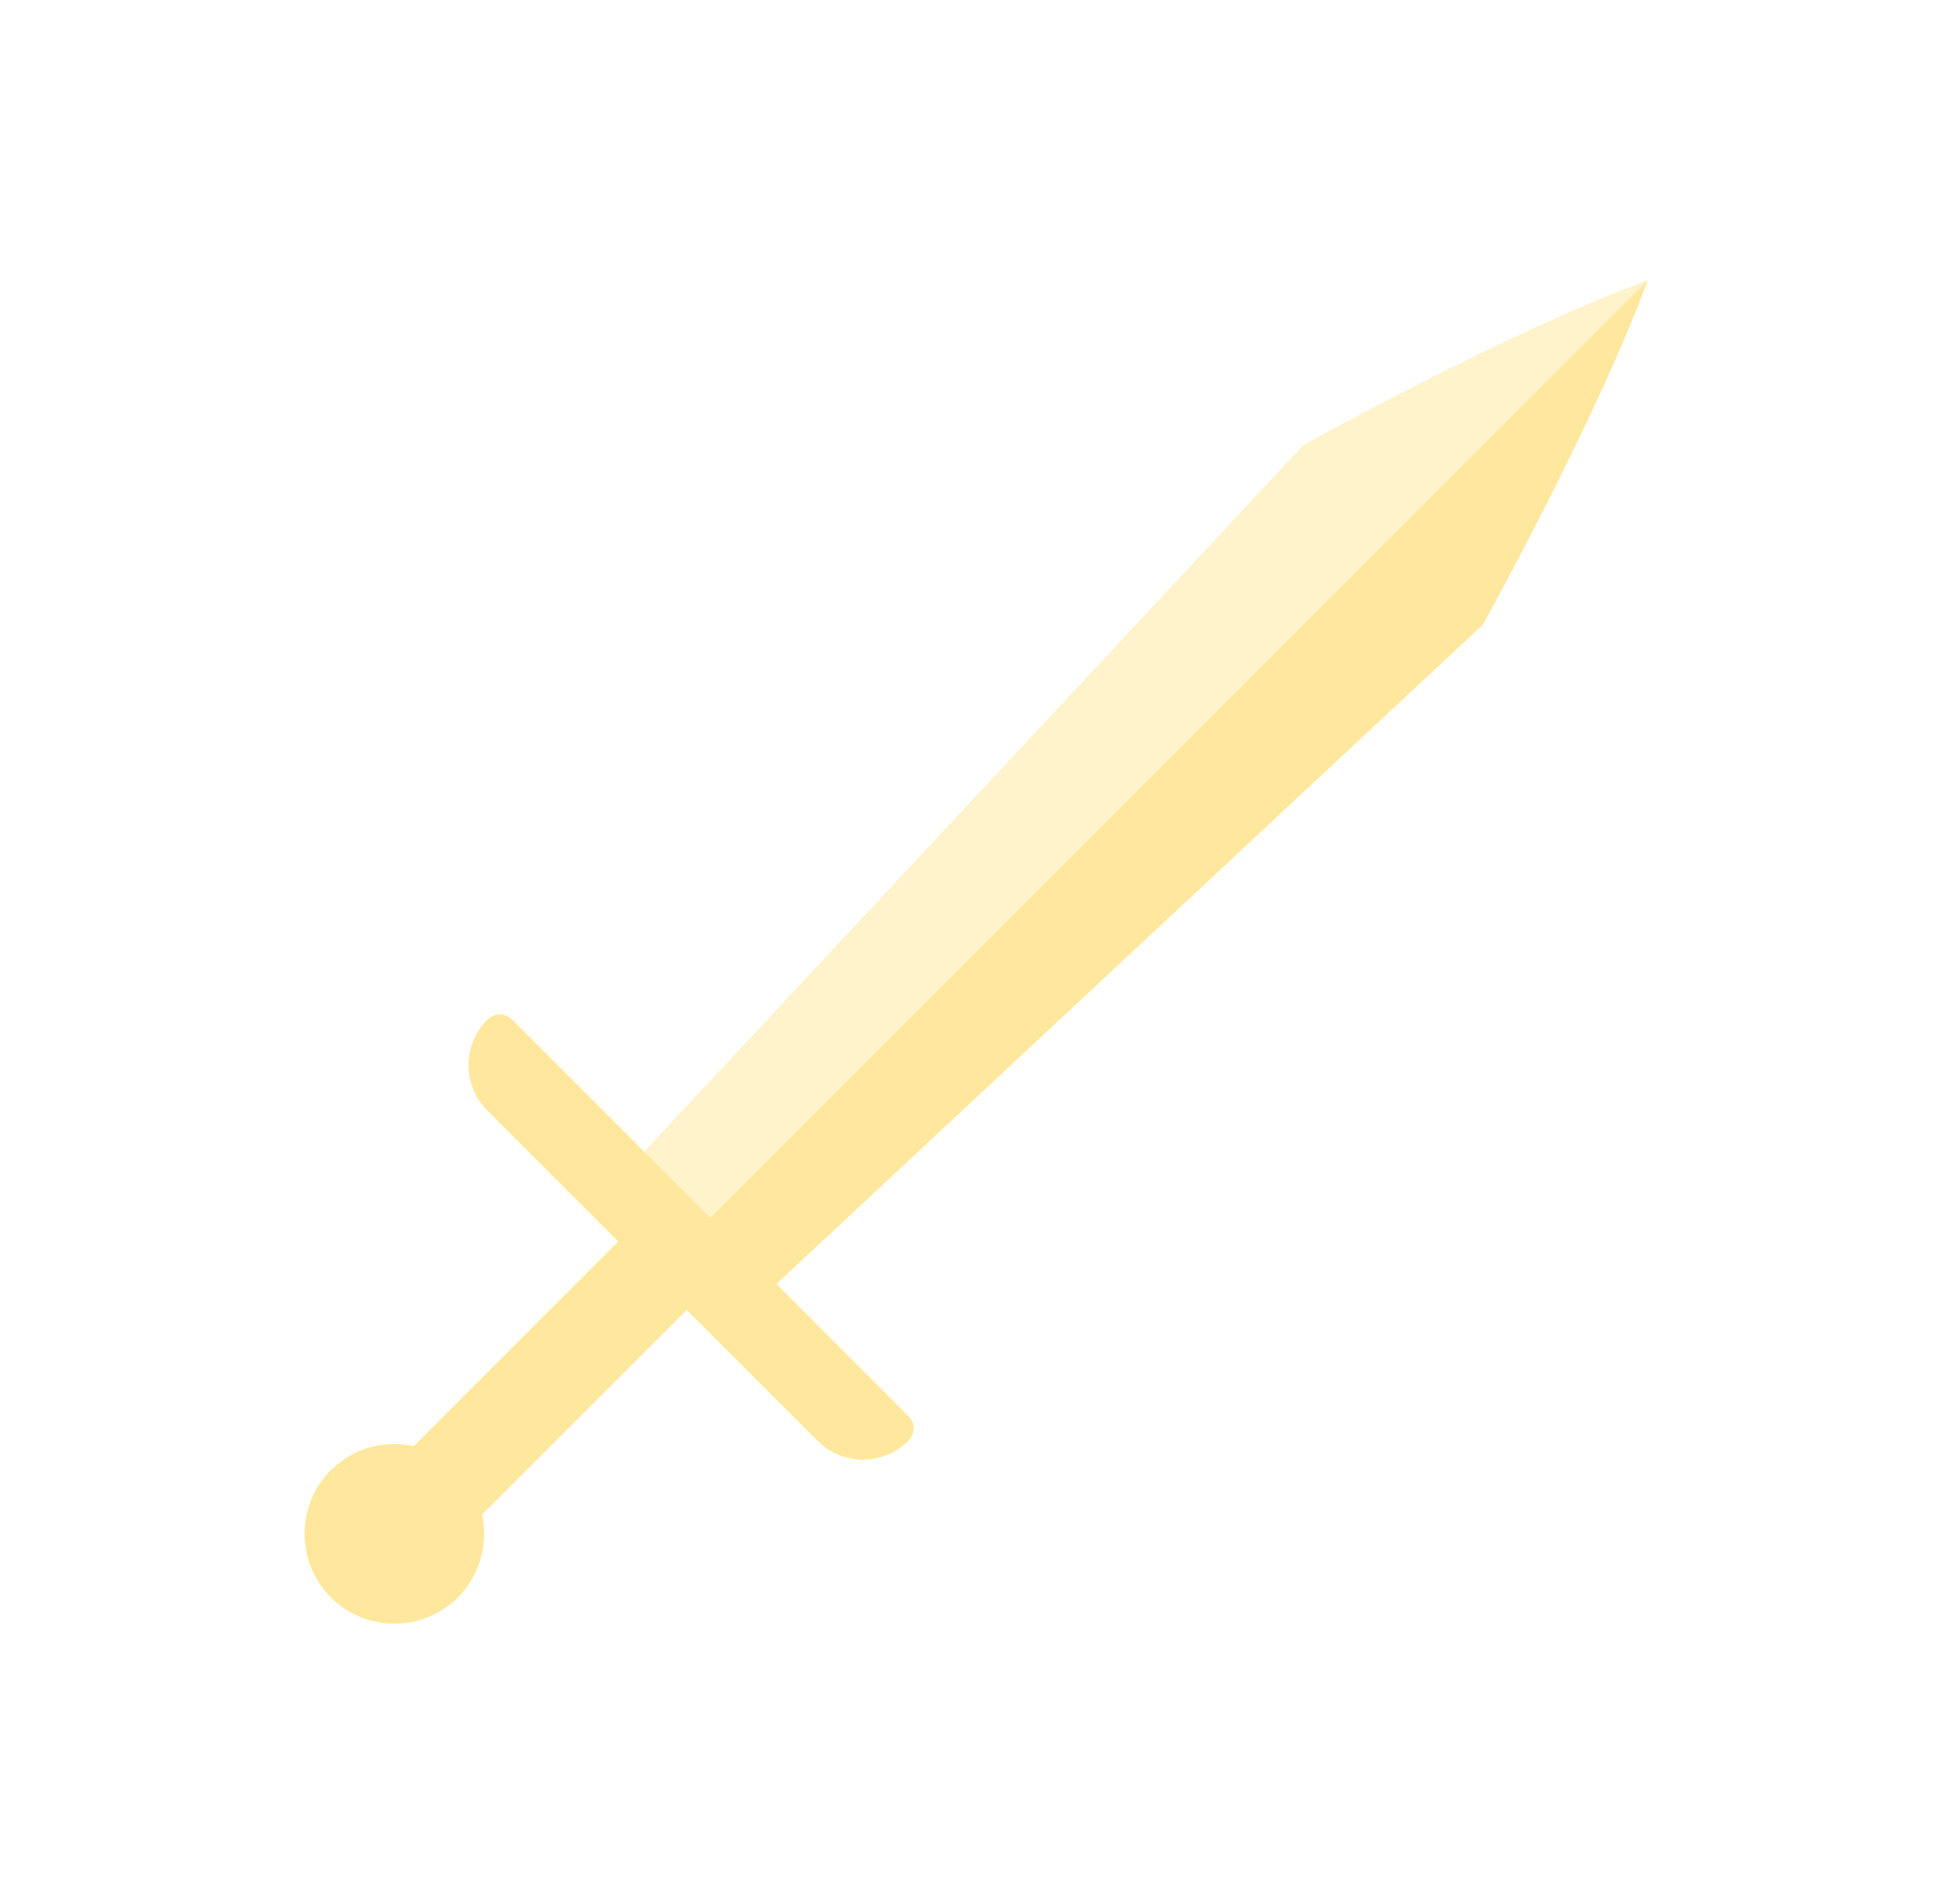
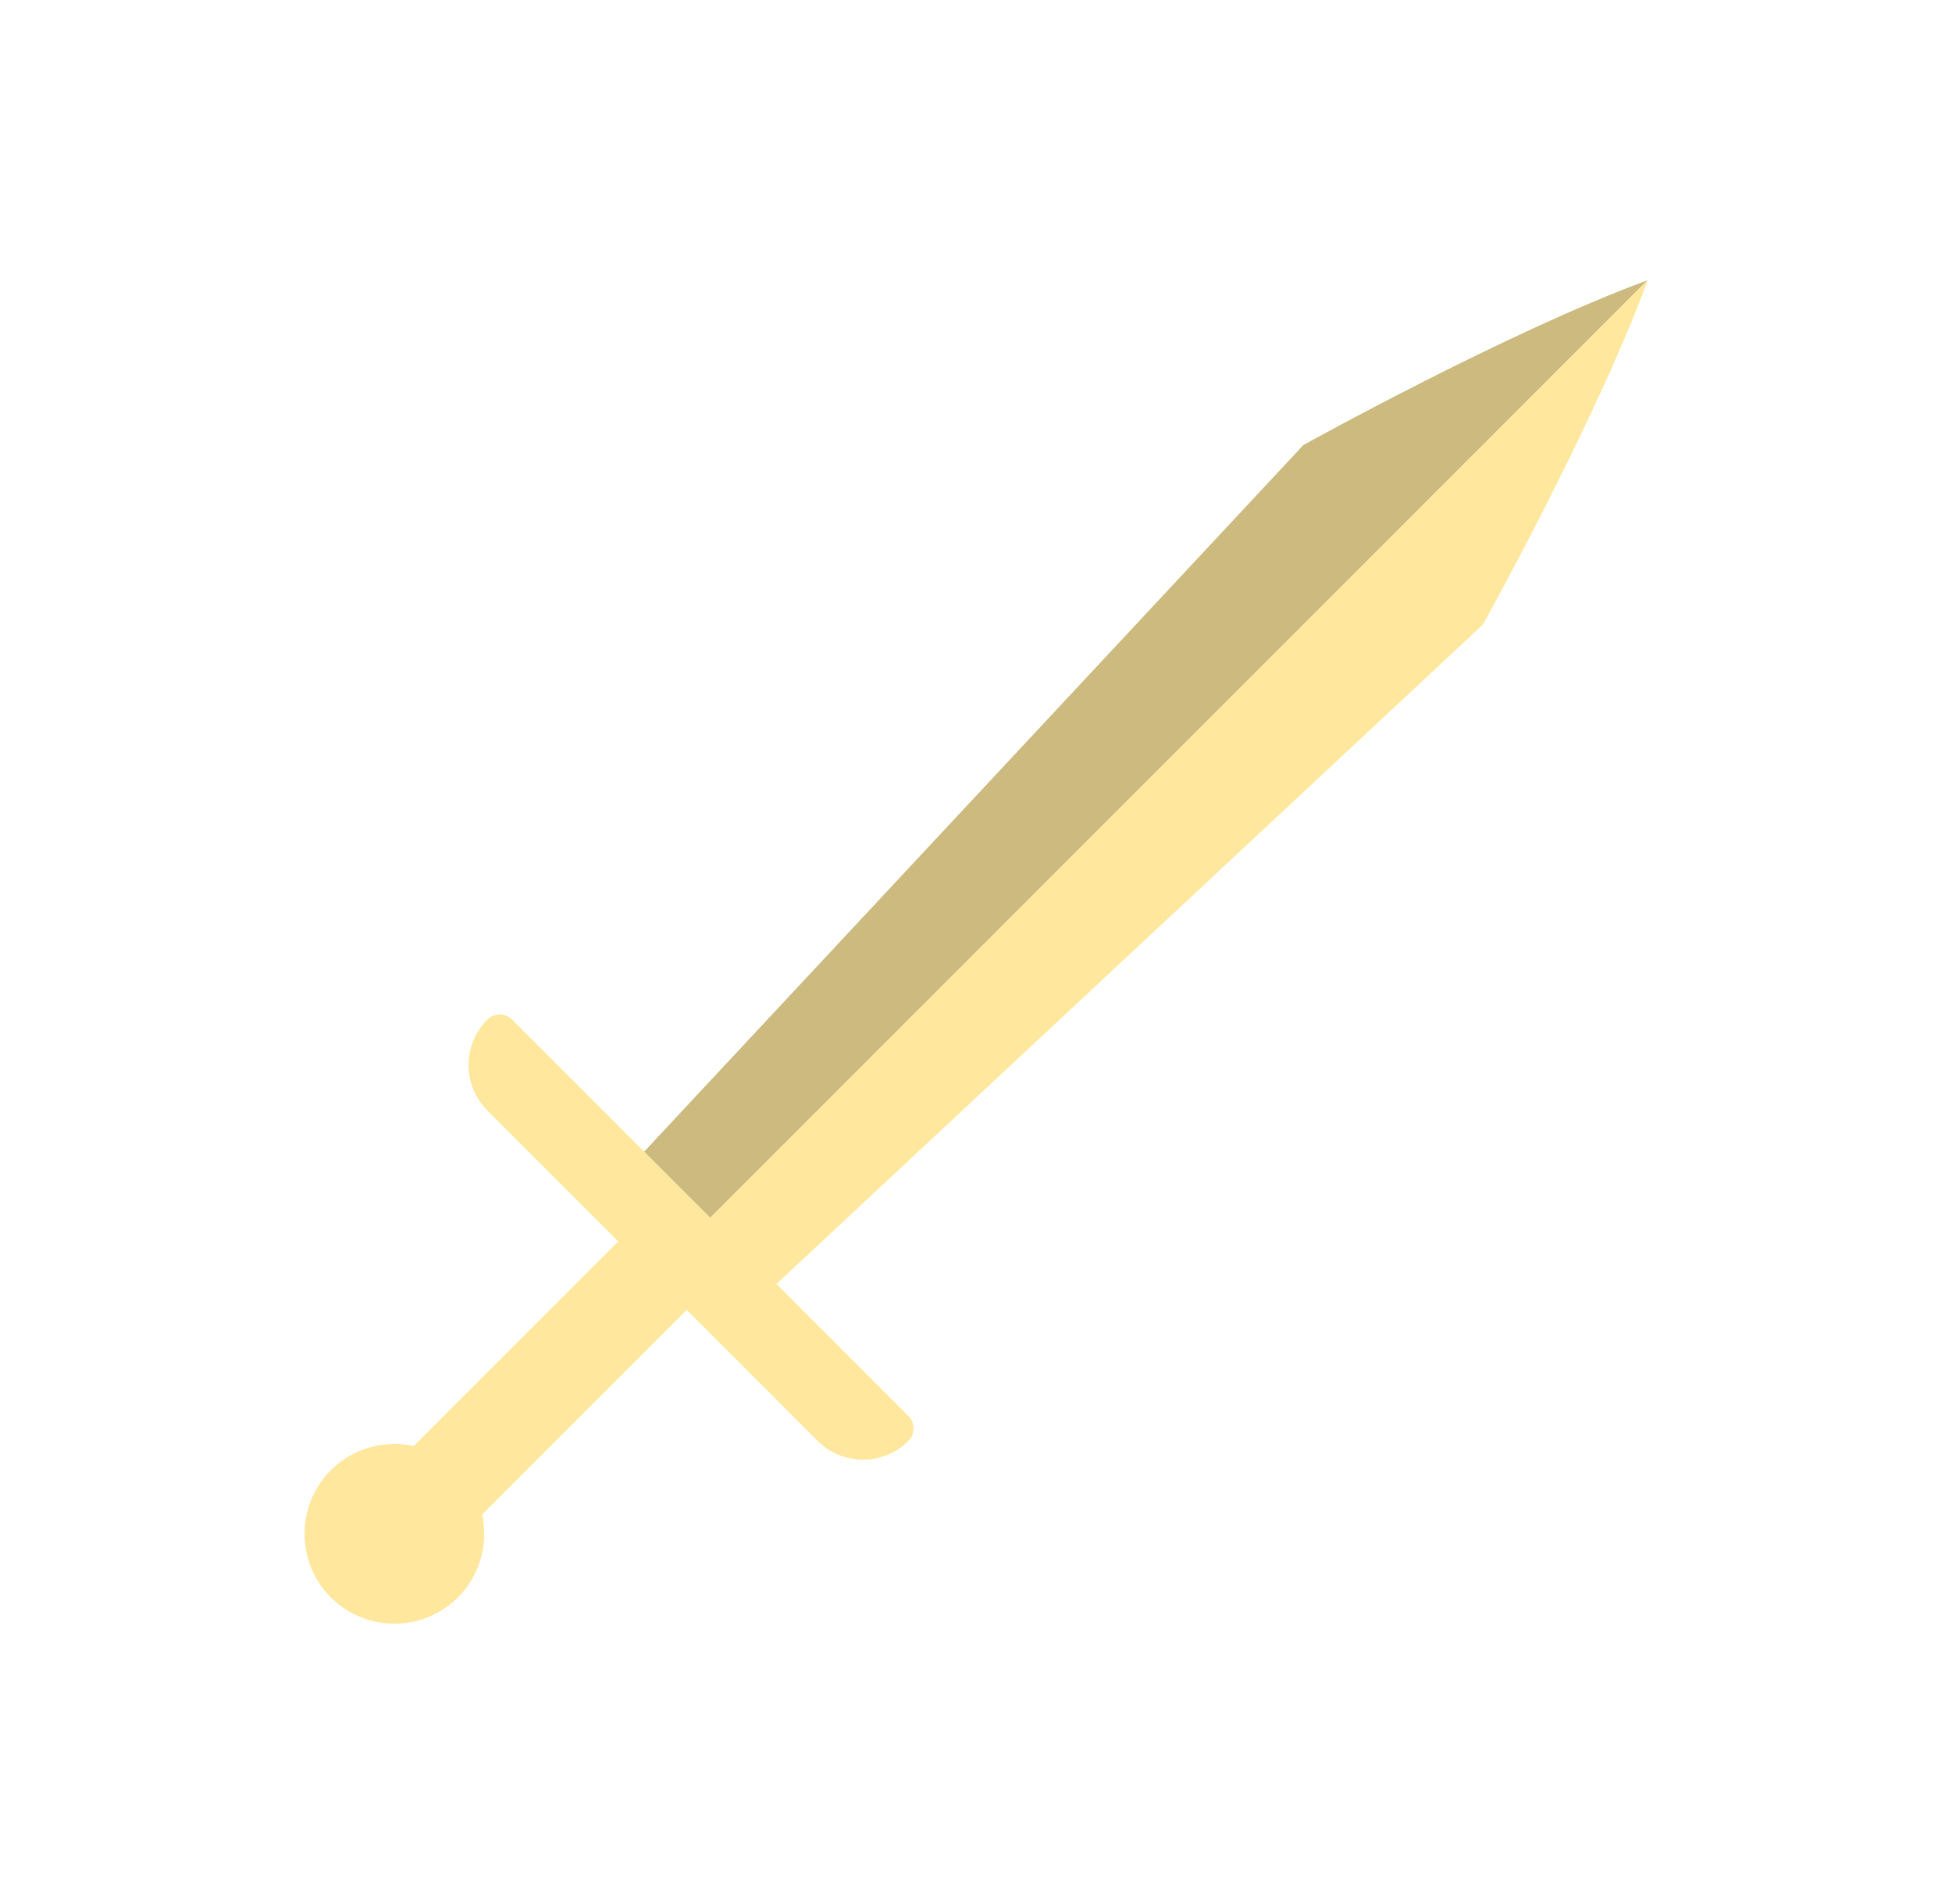
<svg xmlns="http://www.w3.org/2000/svg" id="Calque_2" data-name="Calque 2" viewBox="0 0 367.35 358.23">
  <defs>
    <style>
      .cls-1 {
-         opacity: .53;
+         fill: #ccba7e;
      }

-       .cls-1, .cls-2 {
+       .cls-2 {
        fill: #ffe89d;
      }
    </style>
  </defs>
  <path class="cls-1" d="m133.66,229.14l5.04-5.04L310.06,52.73c-26.41,9.69-64.78,31.01-64.78,31.01l-124.07,132.96,6,6,6.44,6.44Z" />
  <path class="cls-2" d="m310.06,52.73l-171.36,171.36-5.04,5.04-6.44-6.44-6-6-1.89-1.9-22.94-22.94c-1.29-1.29-3.39-1.29-4.68,0-4.72,4.72-4.72,12.37,0,17.09l24.64,24.64-38.5,38.5c-5.44-1.19-11.36.31-15.59,4.55-6.6,6.6-6.6,17.31,0,23.92,6.6,6.6,17.31,6.6,23.92,0,4.23-4.23,5.74-10.15,4.55-15.59l38.5-38.5,24.64,24.64c4.72,4.72,12.37,4.72,17.09,0,1.29-1.29,1.29-3.39,0-4.68l-22.94-22.94-1.9-1.9,132.96-124.07s21.32-38.37,31.01-64.78Z" />
  <polygon class="cls-2" points="127.22 222.7 121.22 216.7 121.22 216.7 127.22 222.7" />
</svg>
